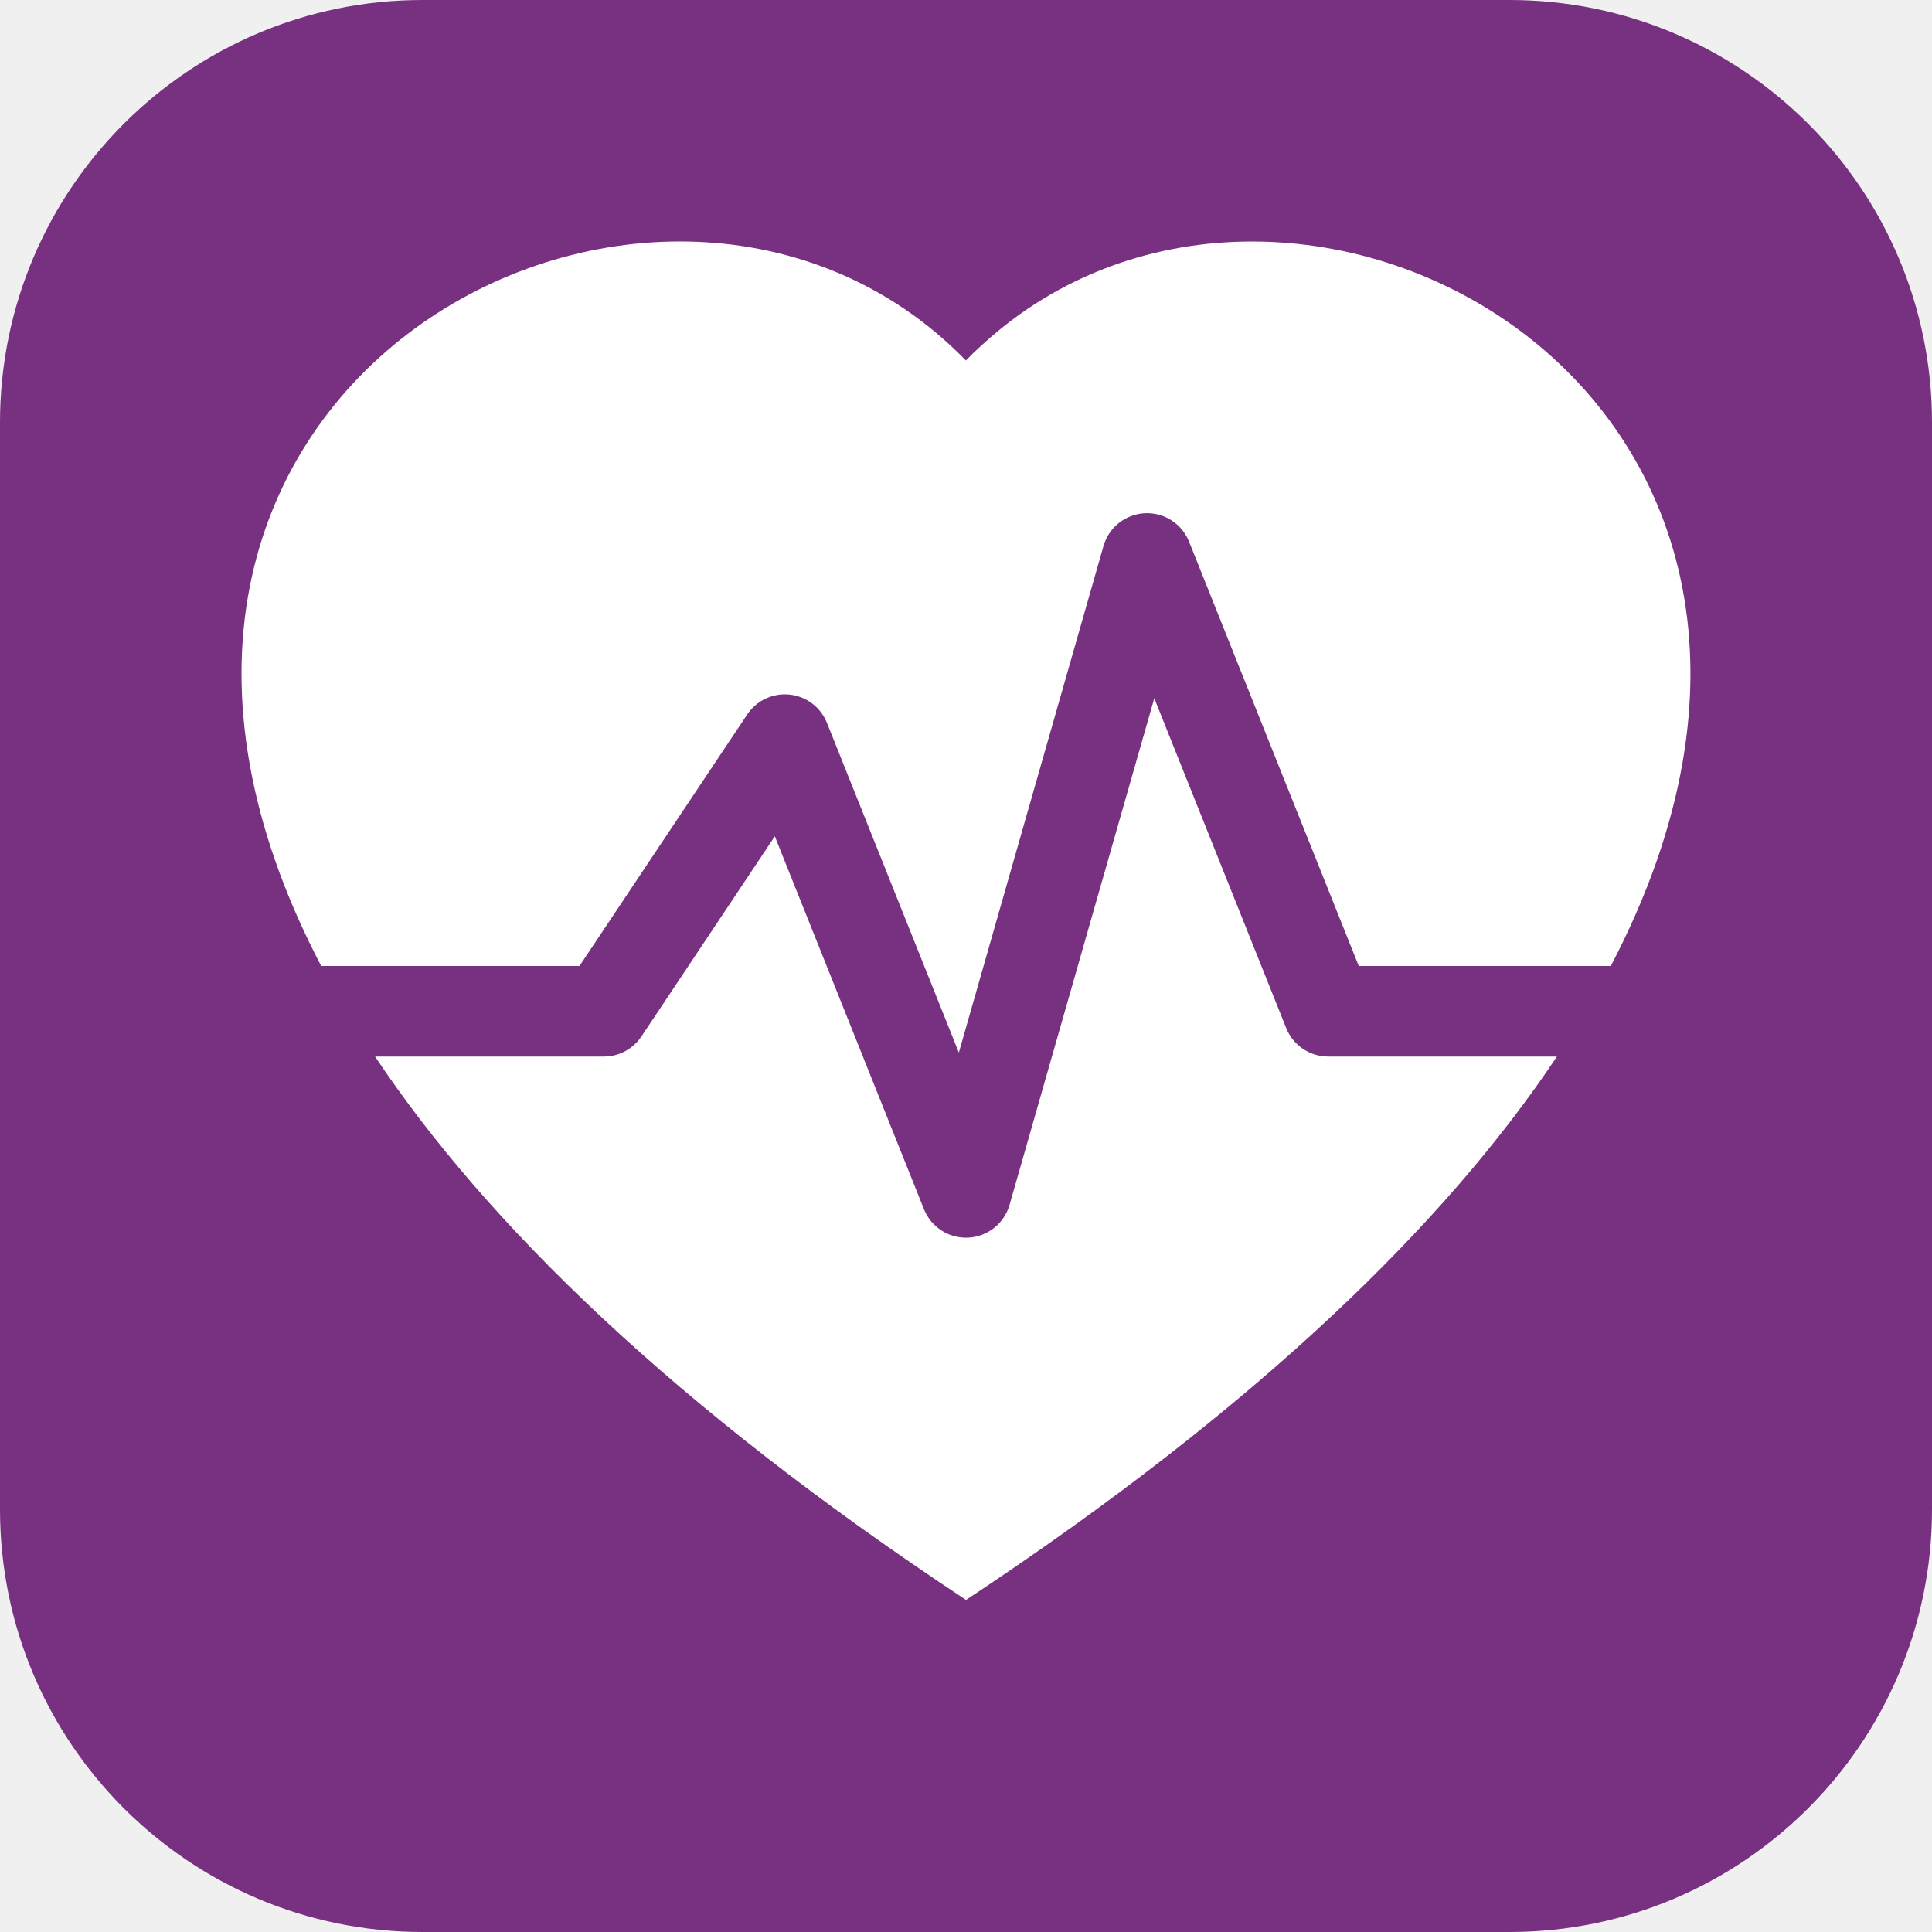
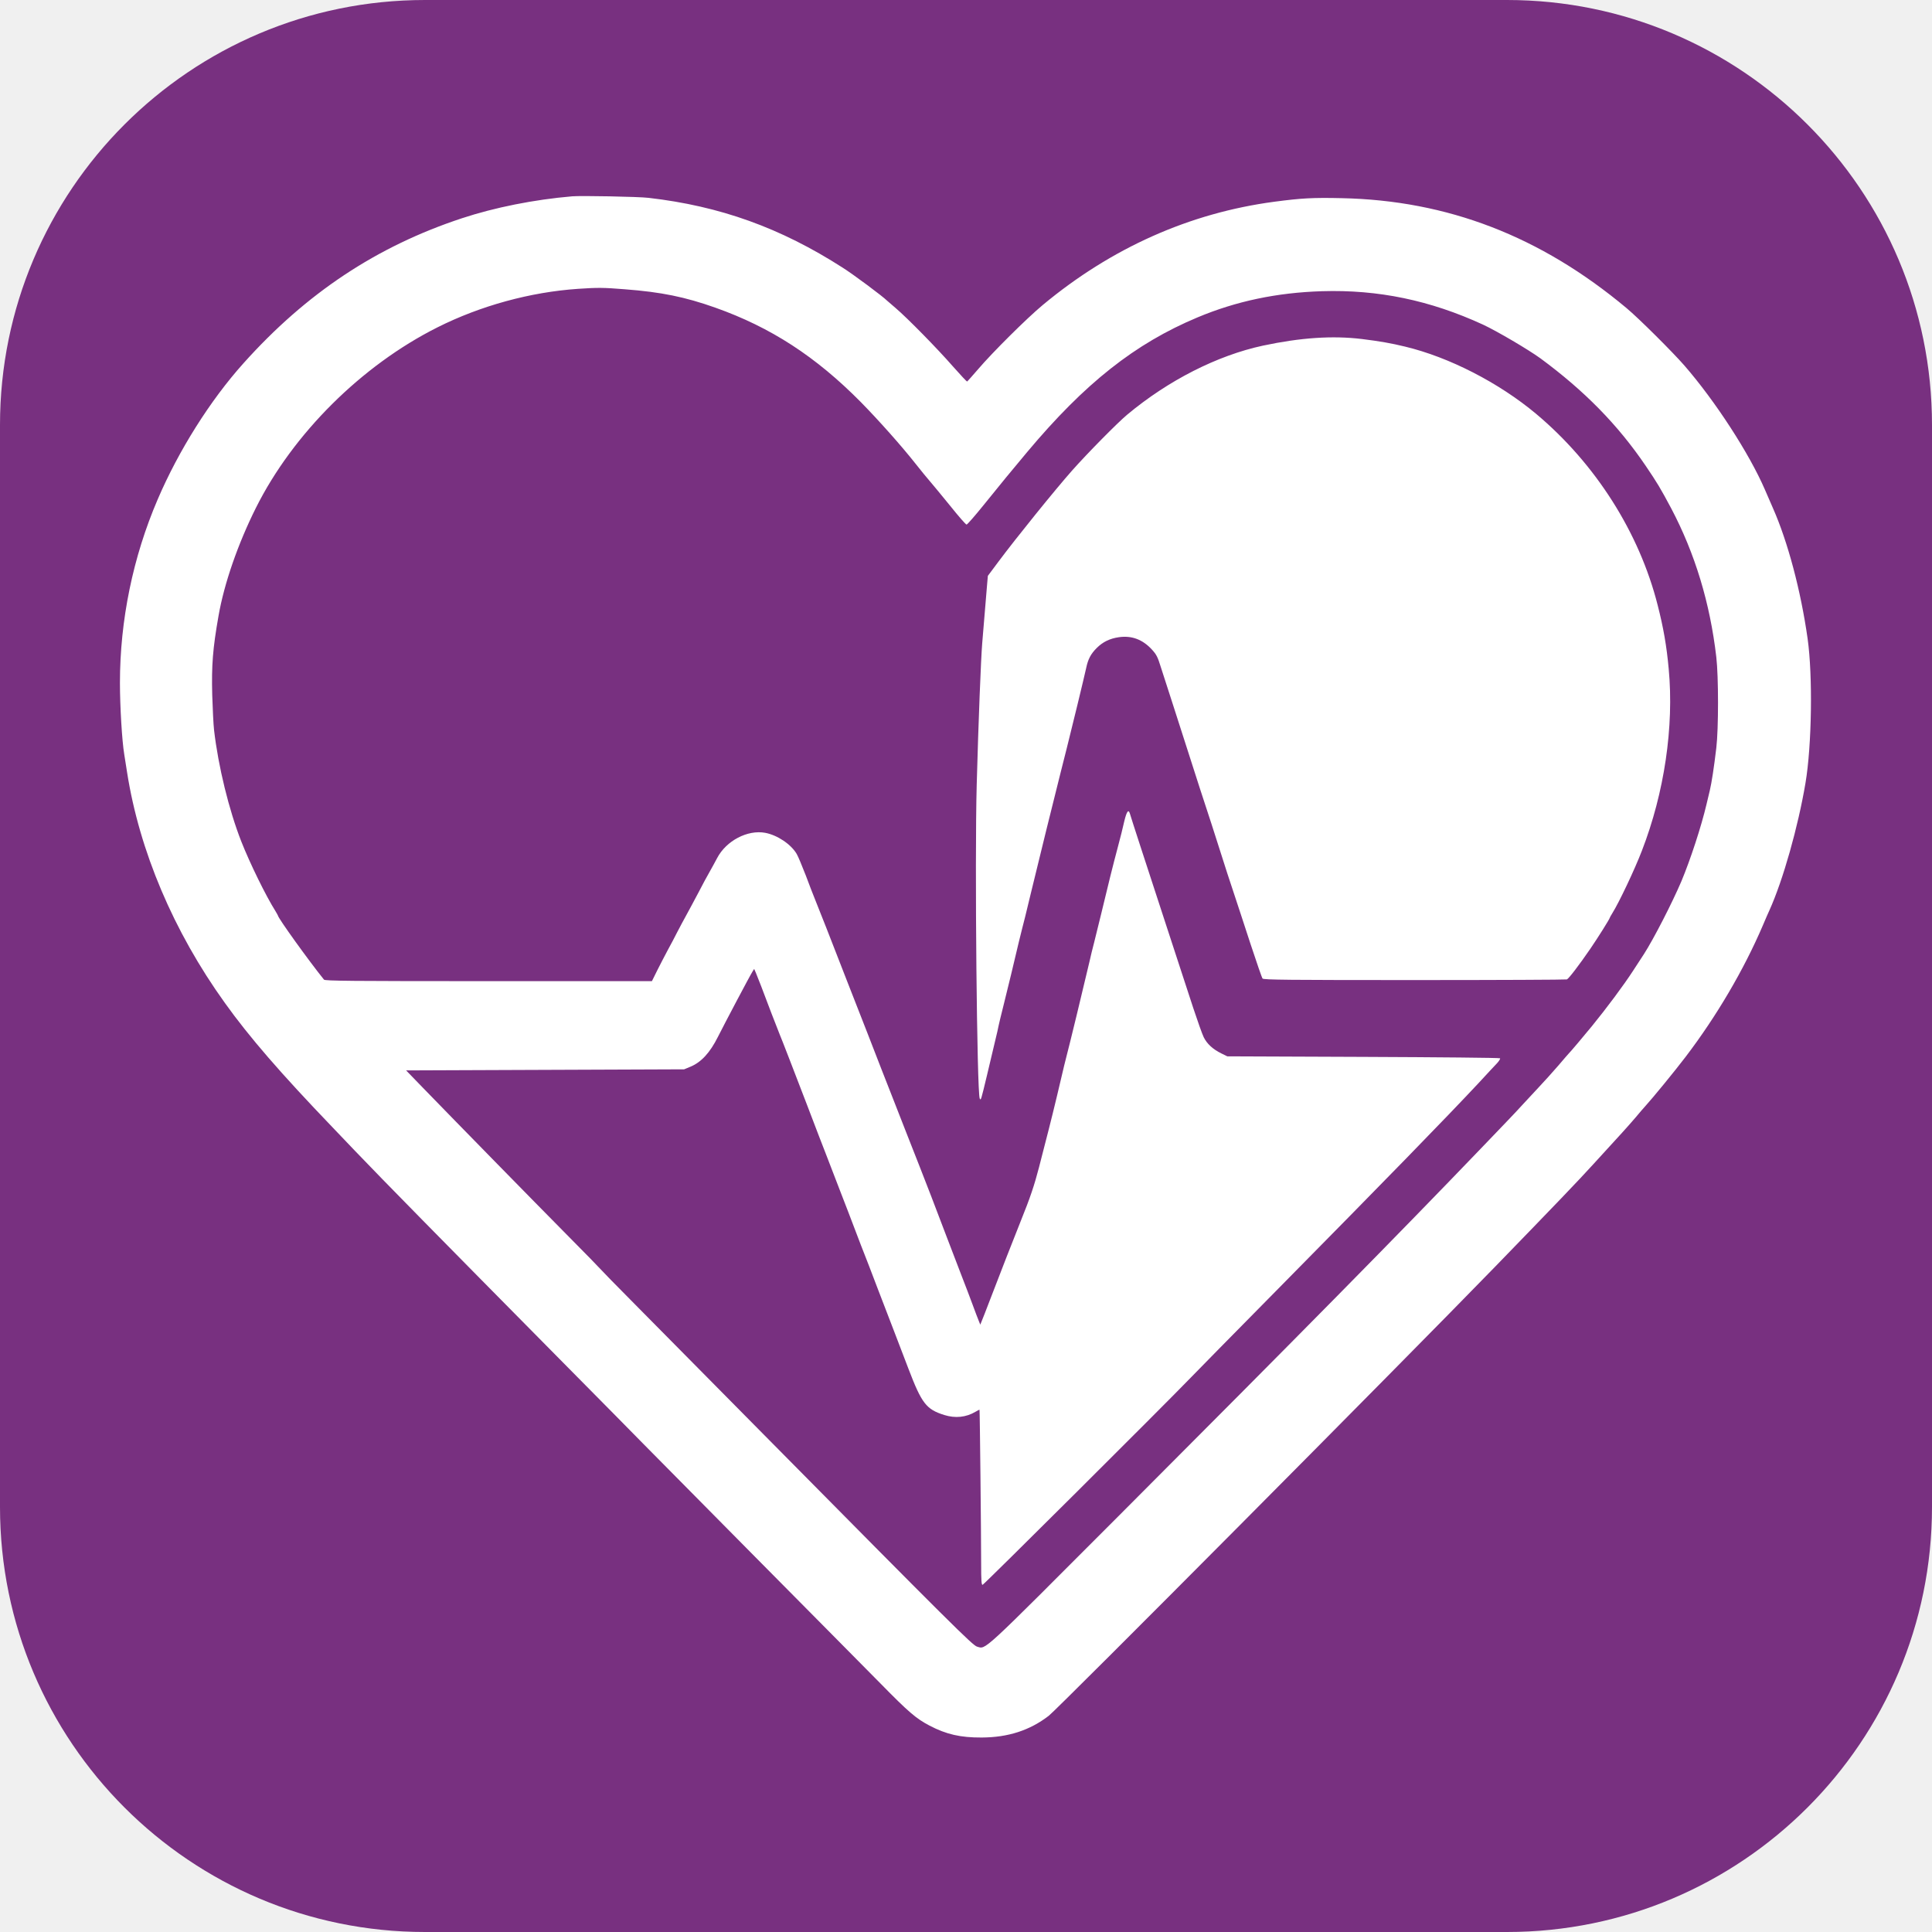
- <svg xmlns="http://www.w3.org/2000/svg" viewBox="0 0 64 64" role="img" aria-label="Doctorísimo">
-   <rect width="64" height="64" rx="14" fill="#783080" />
-   <g transform="translate(8 8) scale(3)" fill="#ffffff">
-     <path d="M1.475 9C2.702 10.84 4.779 12.871 8 15c3.221-2.129 5.298-4.16 6.525-6H12a.5.5 0 0 1-.464-.314l-1.457-3.642-1.598 5.593a.5.5 0 0 1-.945.049L5.889 6.568l-1.473 2.21A.5.5 0 0 1 4 9z" />
-     <path d="M.88 8C-2.427 1.68 4.41-2 7.823 1.143q.09.083.176.171a3 3 0 0 1 .176-.17C11.59-2 18.426 1.68 15.12 8h-2.783l-1.874-4.686a.5.5 0 0 0-.945.049L7.921 8.956 6.464 5.314a.5.5 0 0 0-.88-.091L3.732 8z" />
+ <svg xmlns="http://www.w3.org/2000/svg" viewBox="0 0 2000 2000" role="img" aria-label="Doctorísimo">
+   <rect width="2000" height="2000" rx="440" fill="#783080" />
+   <g transform="translate(1000 1000) scale(1.12) translate(-1000 -1000)">
+     <g transform="translate(0 2000) scale(.1 -.1)">
+       <path fill="#fff" fill-rule="evenodd" d="M7065 17100 c662 -76 1221 -277 1796 -646 101 -64 369 -264 409 -304 3 -3 39 -34 80 -69 107 -91 384 -373 529 -539 69 -78 128 -141 131 -140 4 2 49 53 101 113 133 156 451 472 599 595 635 528 1358 850 2140 954 250 33 356 39 621 33 979 -20 1840 -352 2634 -1016 113 -94 425 -405 535 -531 285 -328 600 -813 745 -1149 18 -42 51 -117 73 -168 138 -312 258 -763 321 -1208 48 -342 39 -986 -20 -1335 -68 -403 -207 -896 -333 -1175 -8 -16 -35 -79 -61 -140 -176 -411 -427 -838 -714 -1215 -98 -129 -307 -384 -372 -455 -20 -22 -59 -67 -86 -100 -28 -33 -85 -98 -128 -145 -84 -92 -105 -114 -265 -290 -136 -150 -353 -376 -910 -950 -871 -897 -4036 -4081 -4125 -4150 -175 -135 -376 -200 -620 -201 -196 -1 -327 29 -482 110 -124 65 -193 124 -452 388 -135 136 -677 685 -1206 1218 -528 534 -976 986 -995 1006 -19 20 -372 378 -785 795 -1112 1125 -1602 1623 -1871 1904 -60 63 -155 162 -210 220 -479 499 -770 835 -995 1150 -474 660 -789 1404 -903 2130 -9 58 -21 132 -26 165 -21 124 -40 448 -40 662 0 578 120 1163 349 1696 194 453 486 916 792 1257 581 649 1232 1081 2019 1341 303 100 668 173 1020 203 82 7 613 -3 705 -14z M6415 16259 c-441 -30 -902 -156 -1300 -356 -700 -351 -1335 -982 -1678 -1668 -166 -332 -294 -700 -346 -1000 -53 -301 -65 -454 -58 -730 4 -126 11 -273 17 -325 39 -336 137 -737 252 -1030 79 -200 226 -501 315 -642 12 -21 23 -39 23 -41 0 -22 287 -421 426 -593 9 -12 254 -14 1521 -14 l1510 0 51 103 c28 56 72 140 97 187 26 47 65 121 87 165 23 44 60 114 83 155 23 41 72 134 110 205 37 72 84 159 105 195 20 36 52 93 70 128 84 160 281 263 444 233 112 -21 238 -105 291 -195 13 -22 51 -113 85 -201 33 -88 64 -169 69 -180 5 -11 59 -148 121 -305 61 -157 146 -375 189 -485 123 -313 291 -744 316 -810 13 -33 58 -148 100 -255 42 -107 104 -265 137 -350 34 -85 88 -222 120 -305 66 -167 131 -337 250 -650 44 -115 106 -277 138 -360 32 -82 78 -202 101 -265 23 -63 49 -131 57 -150 l14 -35 40 100 c21 55 45 116 52 135 96 251 211 545 279 715 91 225 129 339 172 505 15 58 38 146 50 195 55 211 98 385 160 650 14 61 32 135 40 165 28 105 159 645 215 885 11 50 31 133 45 185 13 52 42 169 64 260 67 280 109 449 152 610 23 85 51 197 62 248 22 91 39 115 52 70 13 -46 141 -437 326 -1003 105 -319 222 -677 260 -795 39 -118 82 -239 96 -268 30 -61 84 -111 163 -150 l55 -27 1257 -5 c691 -3 1260 -8 1264 -13 4 -4 -8 -24 -27 -45 -19 -20 -98 -104 -174 -187 -308 -329 -838 -873 -1876 -1925 -388 -393 -740 -751 -782 -795 -259 -268 -1913 -1915 -1924 -1915 -10 0 -13 39 -13 193 0 271 -12 1421 -15 1425 -1 2 -18 -6 -37 -18 -88 -52 -187 -62 -289 -30 -166 52 -208 106 -330 425 -50 132 -111 290 -134 350 -24 61 -91 236 -150 390 -58 154 -115 300 -125 325 -10 25 -46 117 -79 205 -33 88 -99 259 -146 380 -47 121 -106 274 -131 340 -25 66 -54 140 -64 165 -10 25 -58 151 -107 280 -114 297 -242 629 -254 655 -13 30 -135 347 -173 450 -19 50 -41 105 -49 124 l-15 34 -15 -24 c-25 -39 -255 -475 -320 -604 -73 -146 -154 -234 -252 -275 l-60 -25 -1285 -5 -1285 -5 150 -155 c322 -332 1035 -1060 1329 -1357 170 -171 312 -317 316 -323 4 -6 150 -156 326 -333 176 -177 704 -711 1174 -1187 1753 -1773 1941 -1959 1982 -1971 86 -23 19 -84 1306 1205 1700 1703 2576 2592 3348 3396 71 74 177 184 235 245 58 60 128 135 155 165 27 30 92 99 144 155 52 55 135 147 185 205 49 58 92 107 95 110 14 13 135 156 216 255 136 167 292 376 379 510 43 66 88 136 101 155 89 138 262 475 347 675 83 199 183 504 231 708 9 37 23 95 31 130 17 72 38 208 60 393 21 177 21 658 0 839 -58 500 -197 958 -417 1375 -101 189 -128 234 -237 395 -257 378 -564 691 -971 991 -110 80 -402 252 -531 312 -489 225 -969 325 -1489 309 -417 -13 -792 -92 -1150 -242 -578 -242 -1041 -608 -1575 -1245 -133 -158 -254 -306 -404 -492 -79 -98 -149 -178 -156 -178 -7 0 -75 78 -151 173 -77 94 -159 195 -184 223 -25 28 -85 102 -135 165 -130 165 -342 403 -506 570 -417 422 -833 692 -1346 874 -280 99 -497 144 -838 170 -197 16 -251 16 -430 4z m7245 -464 c162 -20 271 -39 398 -70 409 -98 869 -335 1212 -622 548 -460 953 -1096 1123 -1768 53 -207 83 -378 102 -589 50 -534 -40 -1144 -248 -1681 -67 -175 -212 -480 -273 -577 -13 -21 -24 -40 -24 -43 0 -9 -111 -186 -179 -285 -104 -152 -200 -277 -217 -284 -9 -3 -642 -6 -1409 -6 -1162 0 -1394 2 -1404 14 -6 7 -56 152 -112 322 -55 170 -125 381 -154 469 -30 88 -86 261 -125 385 -39 124 -75 236 -80 250 -31 92 -179 548 -230 710 -34 107 -95 296 -135 420 -40 124 -88 271 -106 328 -27 88 -39 111 -80 156 -86 94 -187 132 -306 115 -83 -12 -148 -43 -205 -100 -55 -55 -80 -103 -97 -184 -7 -33 -44 -188 -82 -345 -39 -157 -72 -294 -75 -305 -2 -11 -38 -153 -79 -315 -85 -338 -174 -699 -275 -1115 -38 -159 -74 -306 -80 -325 -5 -19 -19 -75 -31 -125 -28 -122 -115 -482 -140 -580 -22 -86 -46 -185 -59 -250 -9 -40 -29 -125 -96 -405 -57 -237 -56 -234 -67 -215 -26 48 -47 2203 -28 2900 16 587 39 1168 51 1310 30 360 39 468 45 541 l7 80 97 130 c160 215 526 668 682 844 142 160 418 440 509 516 380 317 832 547 1255 638 348 74 643 94 915 61z" />
+     </g>
  </g>
</svg>
